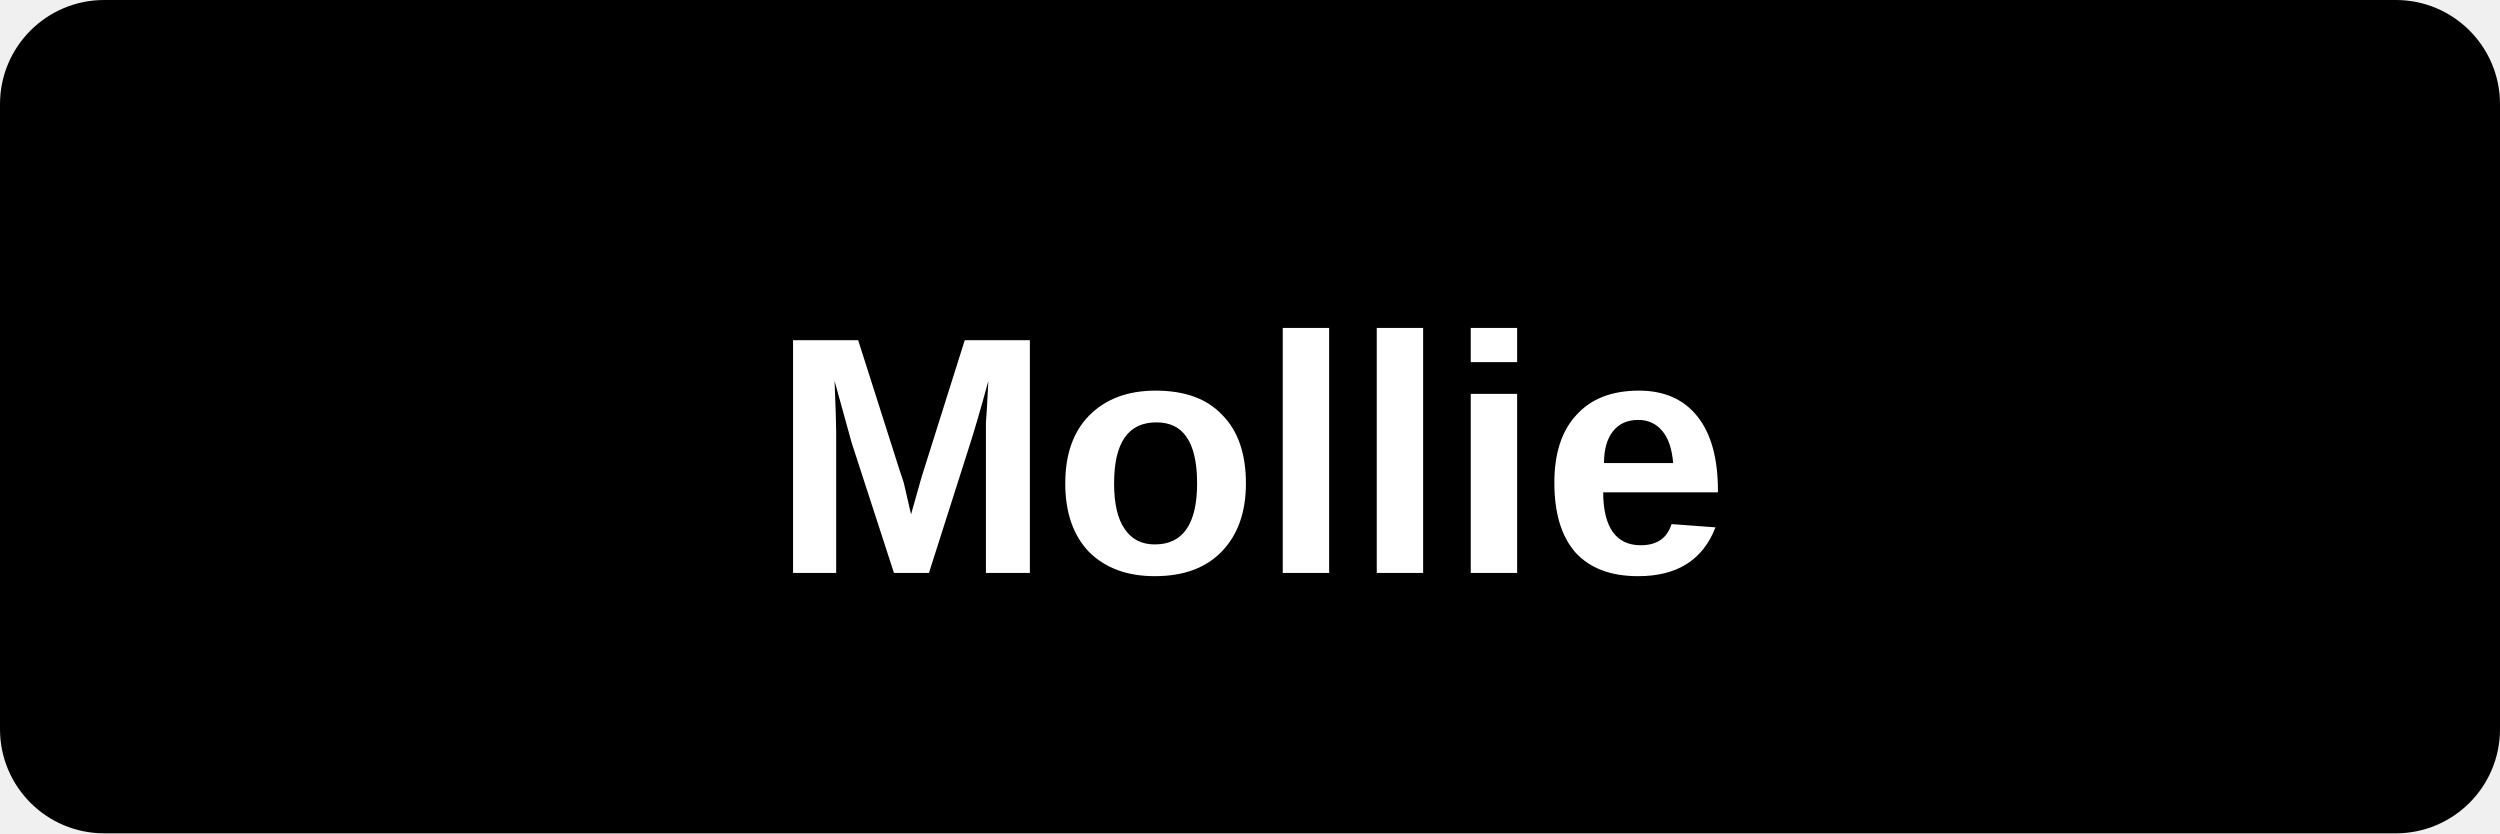
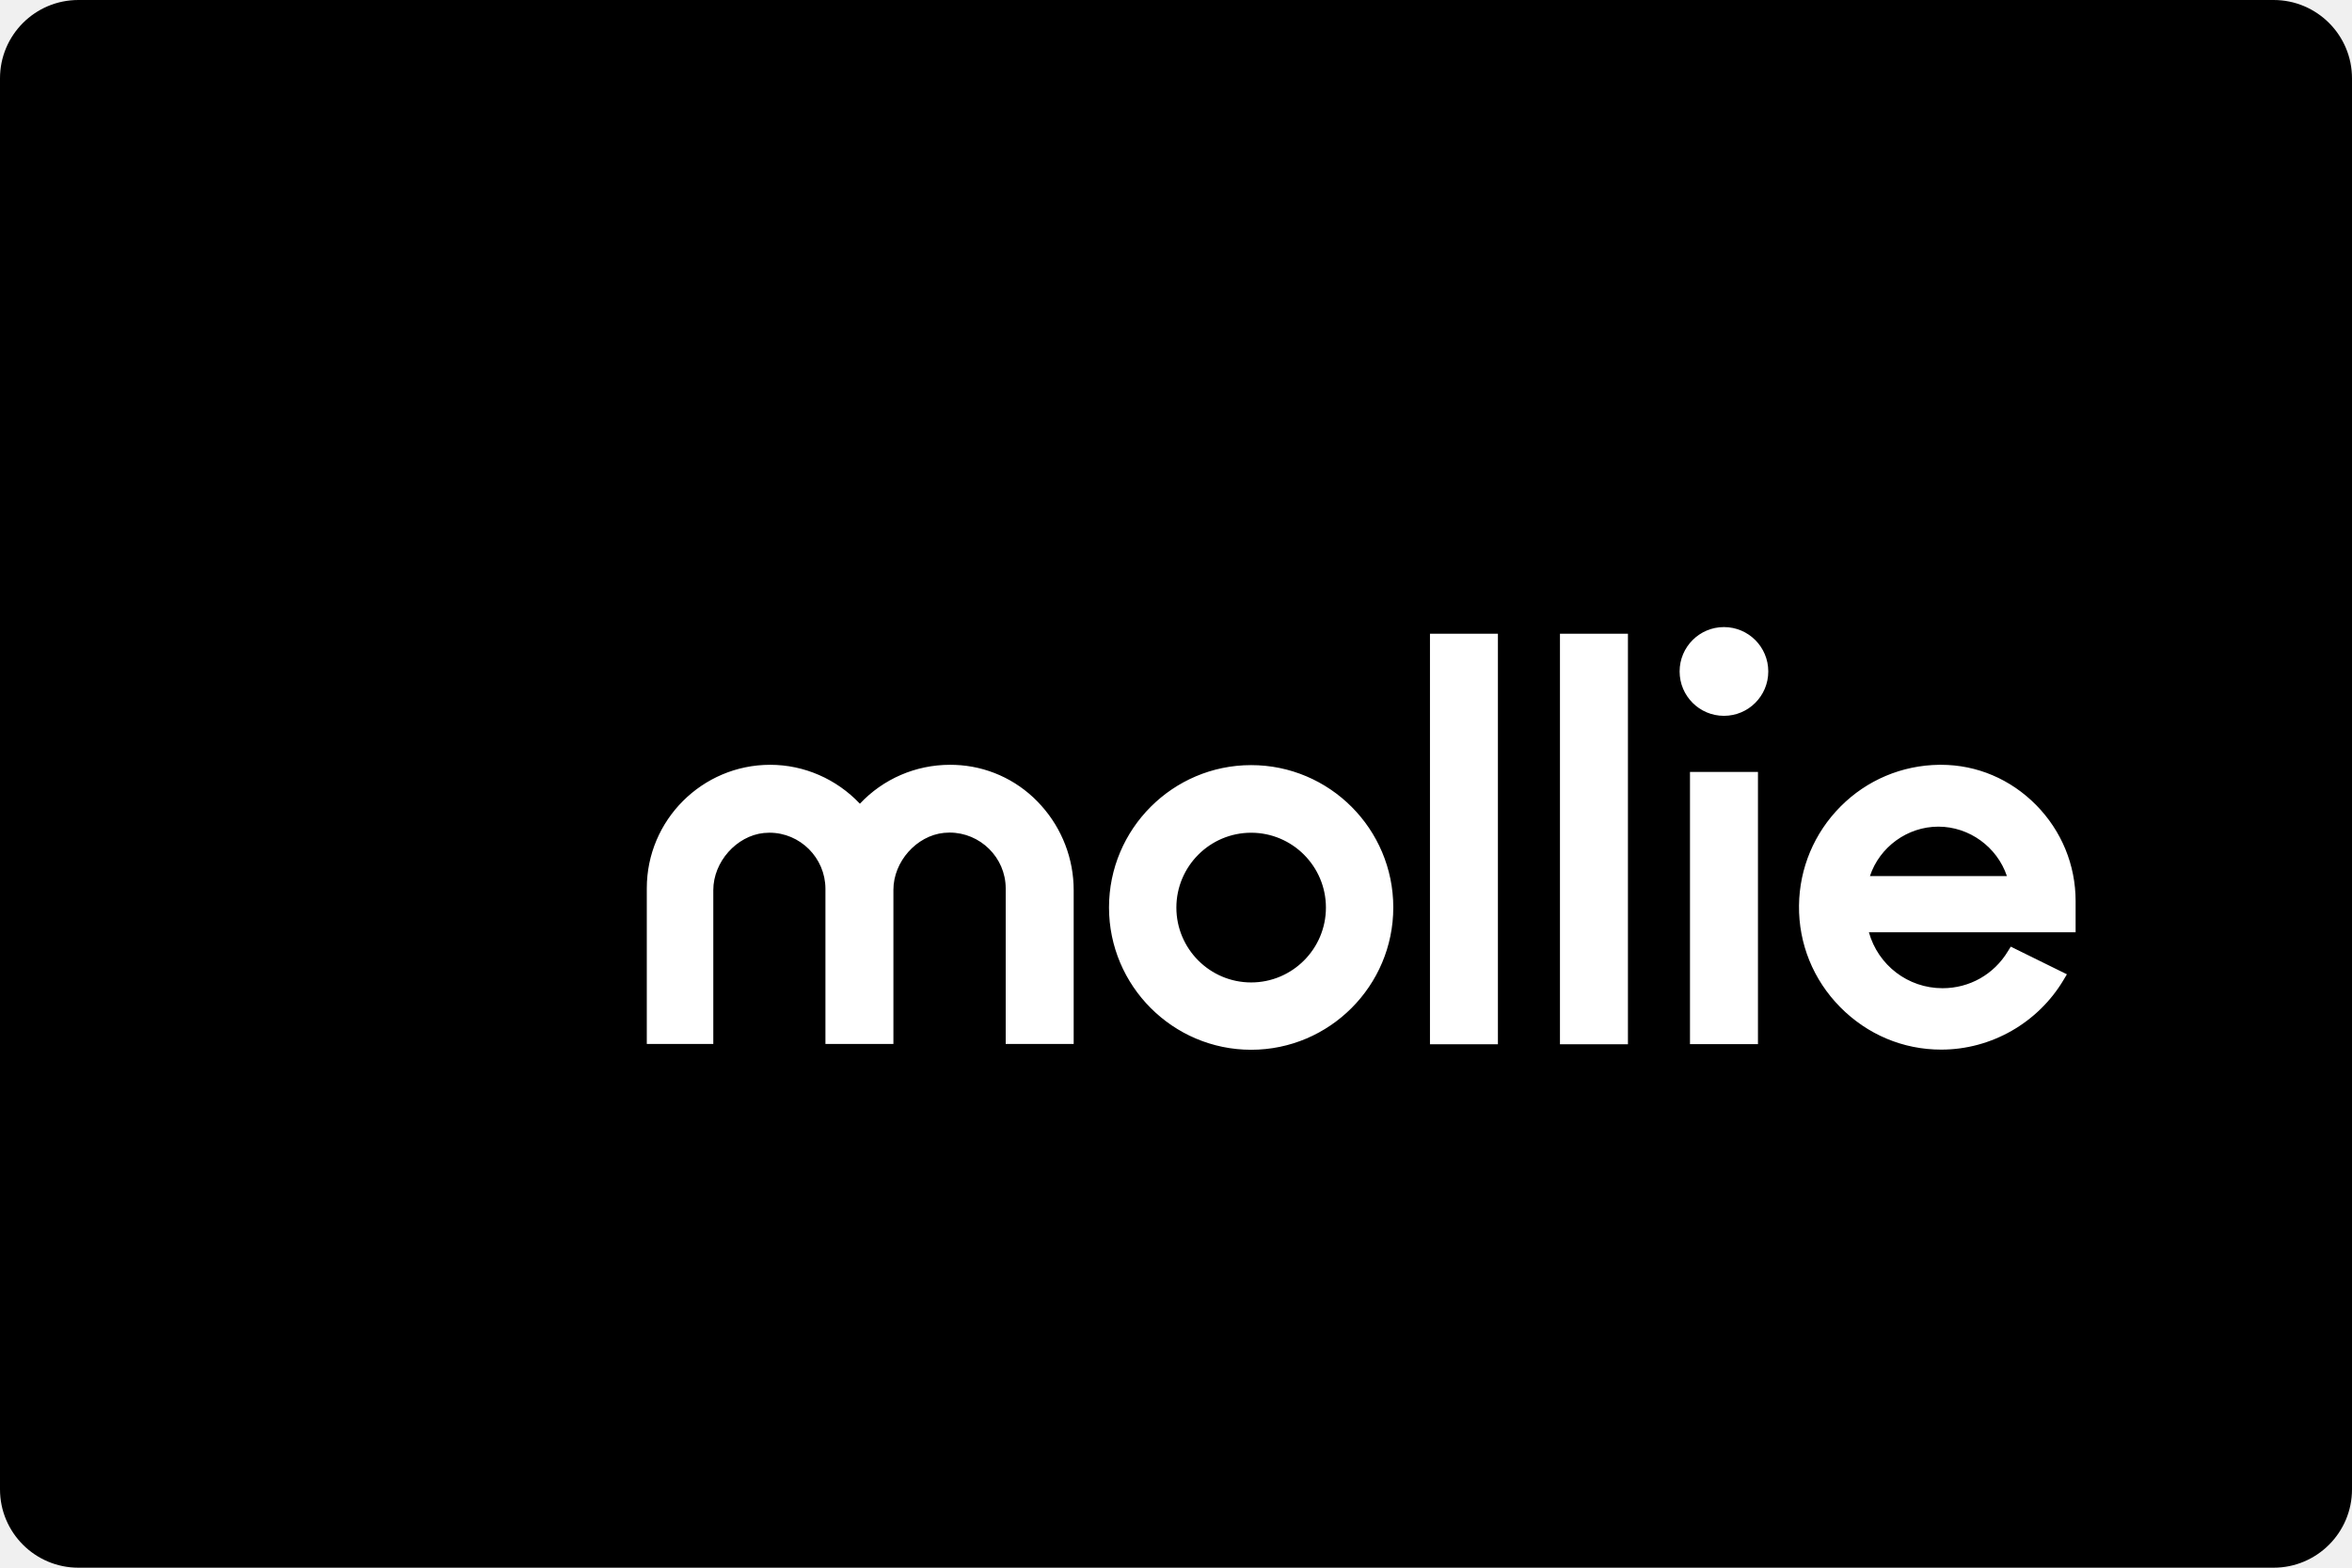
- <svg xmlns="http://www.w3.org/2000/svg" viewBox="0 0 48 16" role="img" aria-label="Mollie">
-   <rect width="48" height="16" rx="2" fill="#000" />
-   <text x="24" y="11" text-anchor="middle" fill="#fff" font-family="Arial,sans-serif" font-size="6.5" font-weight="700">Mollie</text>
+ <svg xmlns="http://www.w3.org/2000/svg" width="120" height="80" viewBox="0 0 120 80" fill="none" role="img" aria-label="Mollie">
+   <rect width="120" height="80" rx="4" fill="#000000" />
+   <path fill="#FFFFFF" transform="translate(33 32) scale(1.35)" d="M 40.708 3.355 C 41.634 3.355 42.384 2.604 42.384 1.678 C 42.384 0.751 41.634 0 40.708 0 C 39.783 0 39.033 0.751 39.033 1.678 C 39.033 2.604 39.783 3.355 40.708 3.355 Z M 22.84 5.218 C 19.875 5.218 17.468 7.634 17.468 10.598 C 17.468 13.562 19.88 15.978 22.84 15.978 C 25.8 15.978 28.212 13.562 28.212 10.598 C 28.212 7.634 25.805 5.218 22.84 5.218 Z M 22.84 13.433 C 21.282 13.433 20.014 12.164 20.014 10.604 C 20.014 9.043 21.282 7.774 22.84 7.774 C 24.398 7.774 25.666 9.043 25.666 10.604 C 25.666 12.164 24.398 13.433 22.84 13.433 Z M 11.459 5.206 C 11.598 5.206 11.733 5.212 11.872 5.223 C 13.045 5.324 14.123 5.866 14.91 6.75 C 15.697 7.628 16.133 8.763 16.133 9.943 L 16.133 15.759 L 13.564 15.759 L 13.564 9.87 C 13.559 8.713 12.604 7.768 11.442 7.768 C 11.375 7.768 11.303 7.773 11.23 7.779 C 10.191 7.885 9.32 8.869 9.32 9.932 L 9.32 15.759 L 6.751 15.759 L 6.751 9.887 C 6.746 8.724 5.796 7.773 4.635 7.773 C 4.568 7.773 4.495 7.779 4.423 7.784 C 3.39 7.891 2.513 8.875 2.513 9.943 L 2.513 15.759 L 0 15.759 L 0 9.87 C 0 7.298 2.094 5.206 4.663 5.206 C 5.947 5.206 7.17 5.743 8.053 6.677 C 8.935 5.738 10.163 5.206 11.459 5.206 Z M 32.166 0.252 L 29.598 0.252 L 29.598 15.771 L 32.166 15.771 Z M 34.511 0.252 L 37.08 0.252 L 37.08 15.771 L 34.511 15.771 Z M 41.994 5.475 L 39.425 5.475 L 39.425 15.765 L 41.994 15.765 Z M 52.508 6.728 C 53.469 7.706 53.999 8.992 53.999 10.357 L 53.999 11.537 L 46.187 11.537 C 46.533 12.779 47.661 13.651 48.968 13.651 C 49.99 13.651 50.911 13.131 51.441 12.253 L 51.548 12.08 L 53.67 13.125 L 53.547 13.332 C 52.581 14.96 50.81 15.972 48.923 15.972 L 48.917 15.972 C 47.477 15.972 46.125 15.401 45.103 14.367 C 44.081 13.332 43.529 11.968 43.545 10.525 C 43.562 9.11 44.121 7.784 45.115 6.783 C 46.108 5.782 47.438 5.223 48.845 5.206 L 48.912 5.206 C 50.269 5.206 51.542 5.749 52.508 6.728 Z M 51.402 9.412 C 51.034 8.316 49.984 7.544 48.811 7.544 C 47.639 7.544 46.589 8.316 46.226 9.412 Z" />
</svg>
